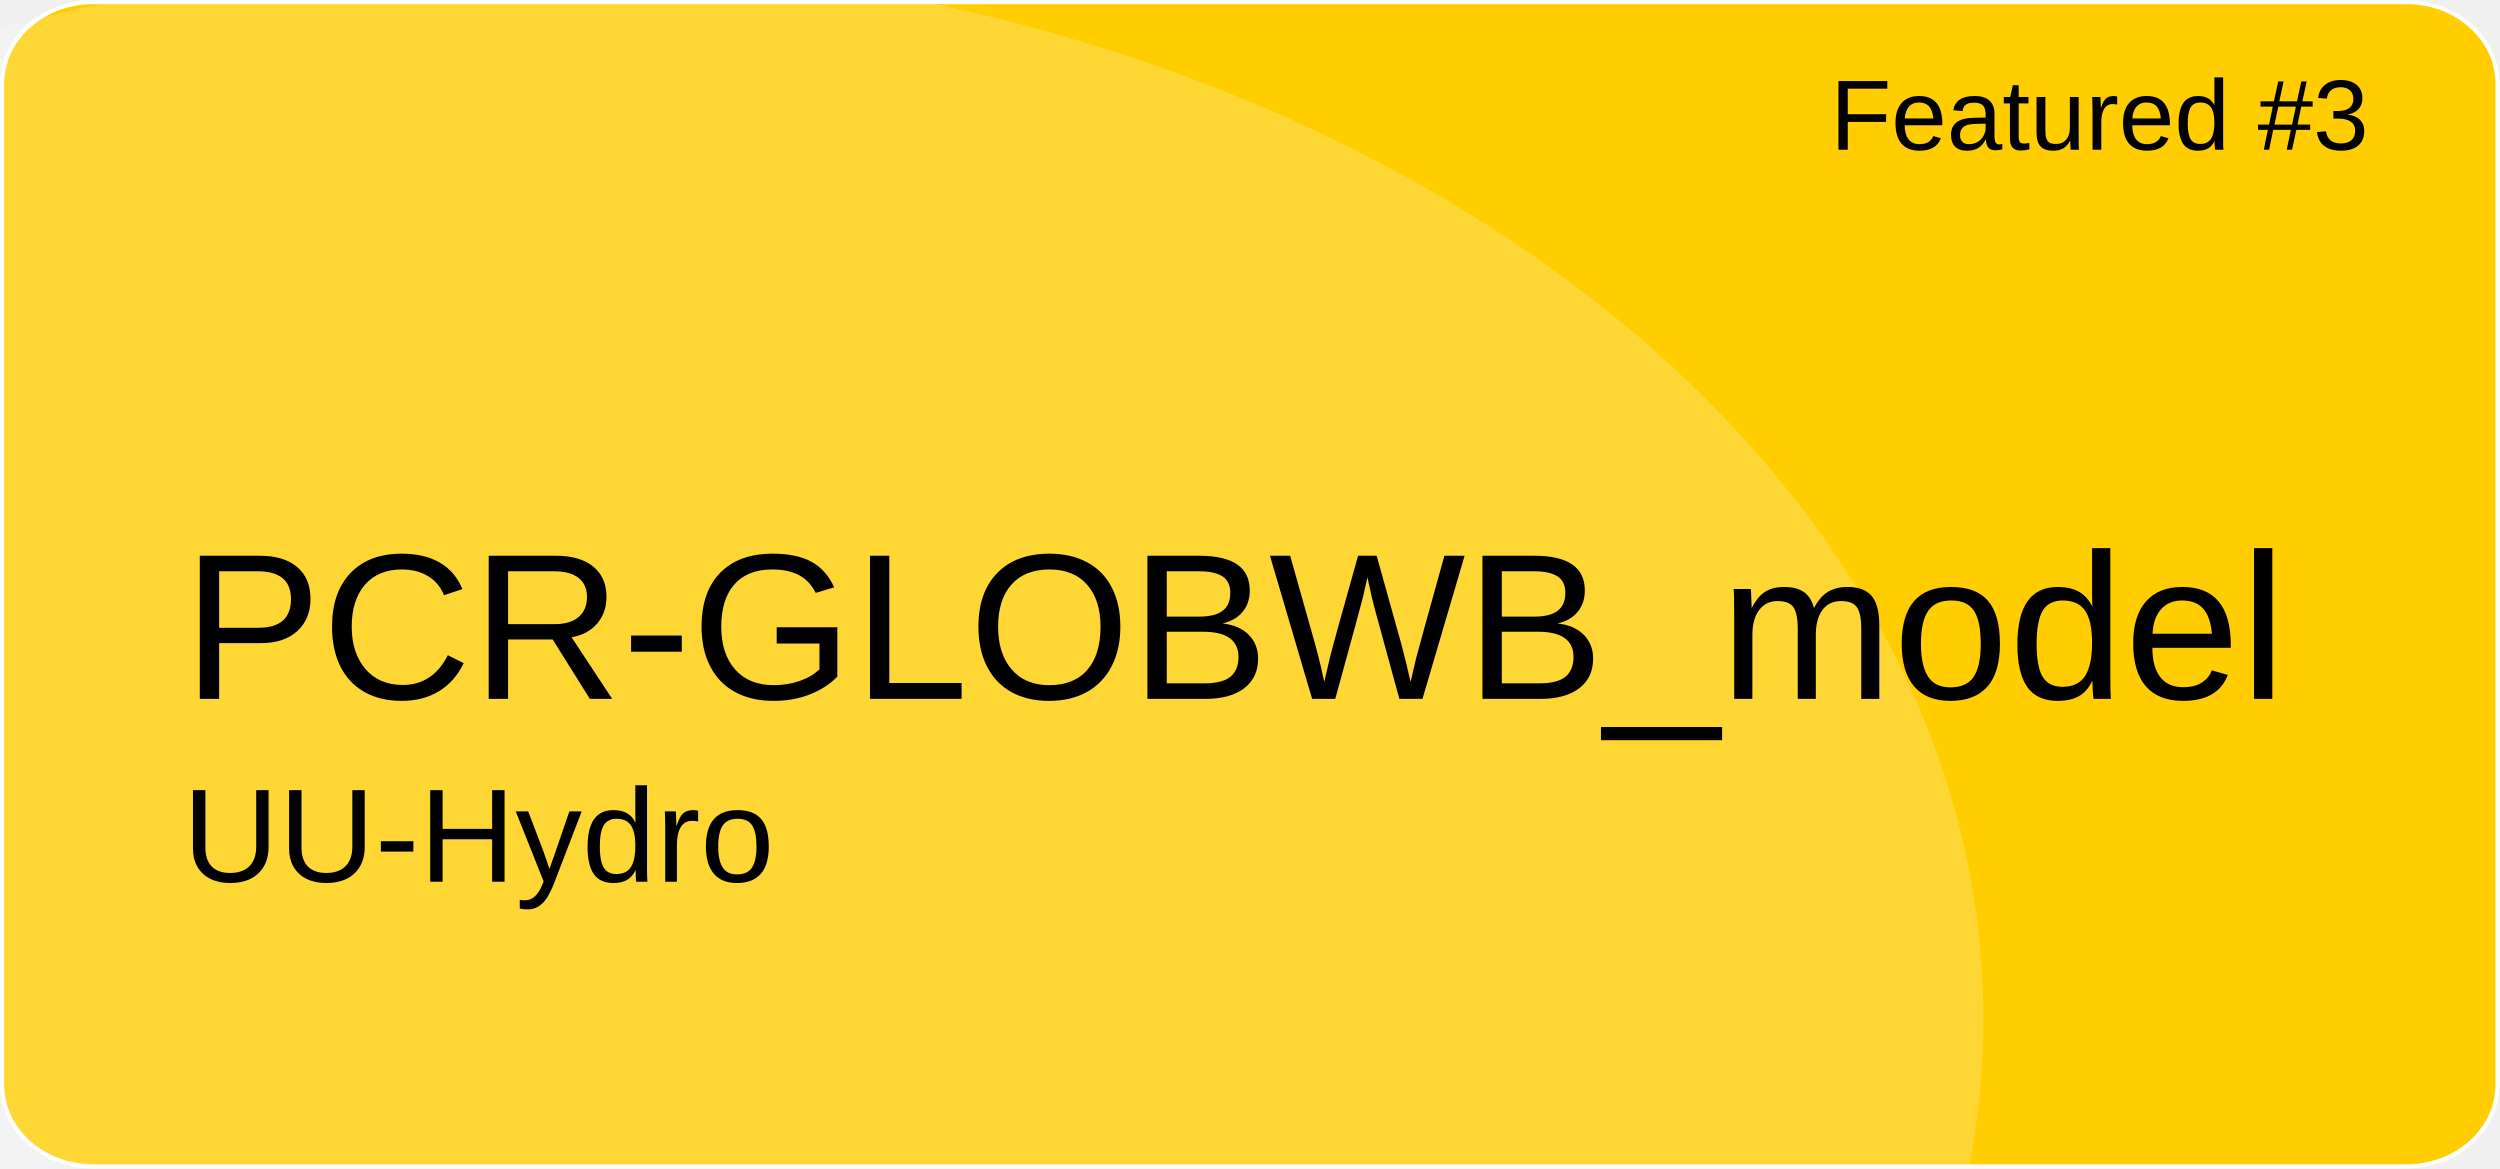
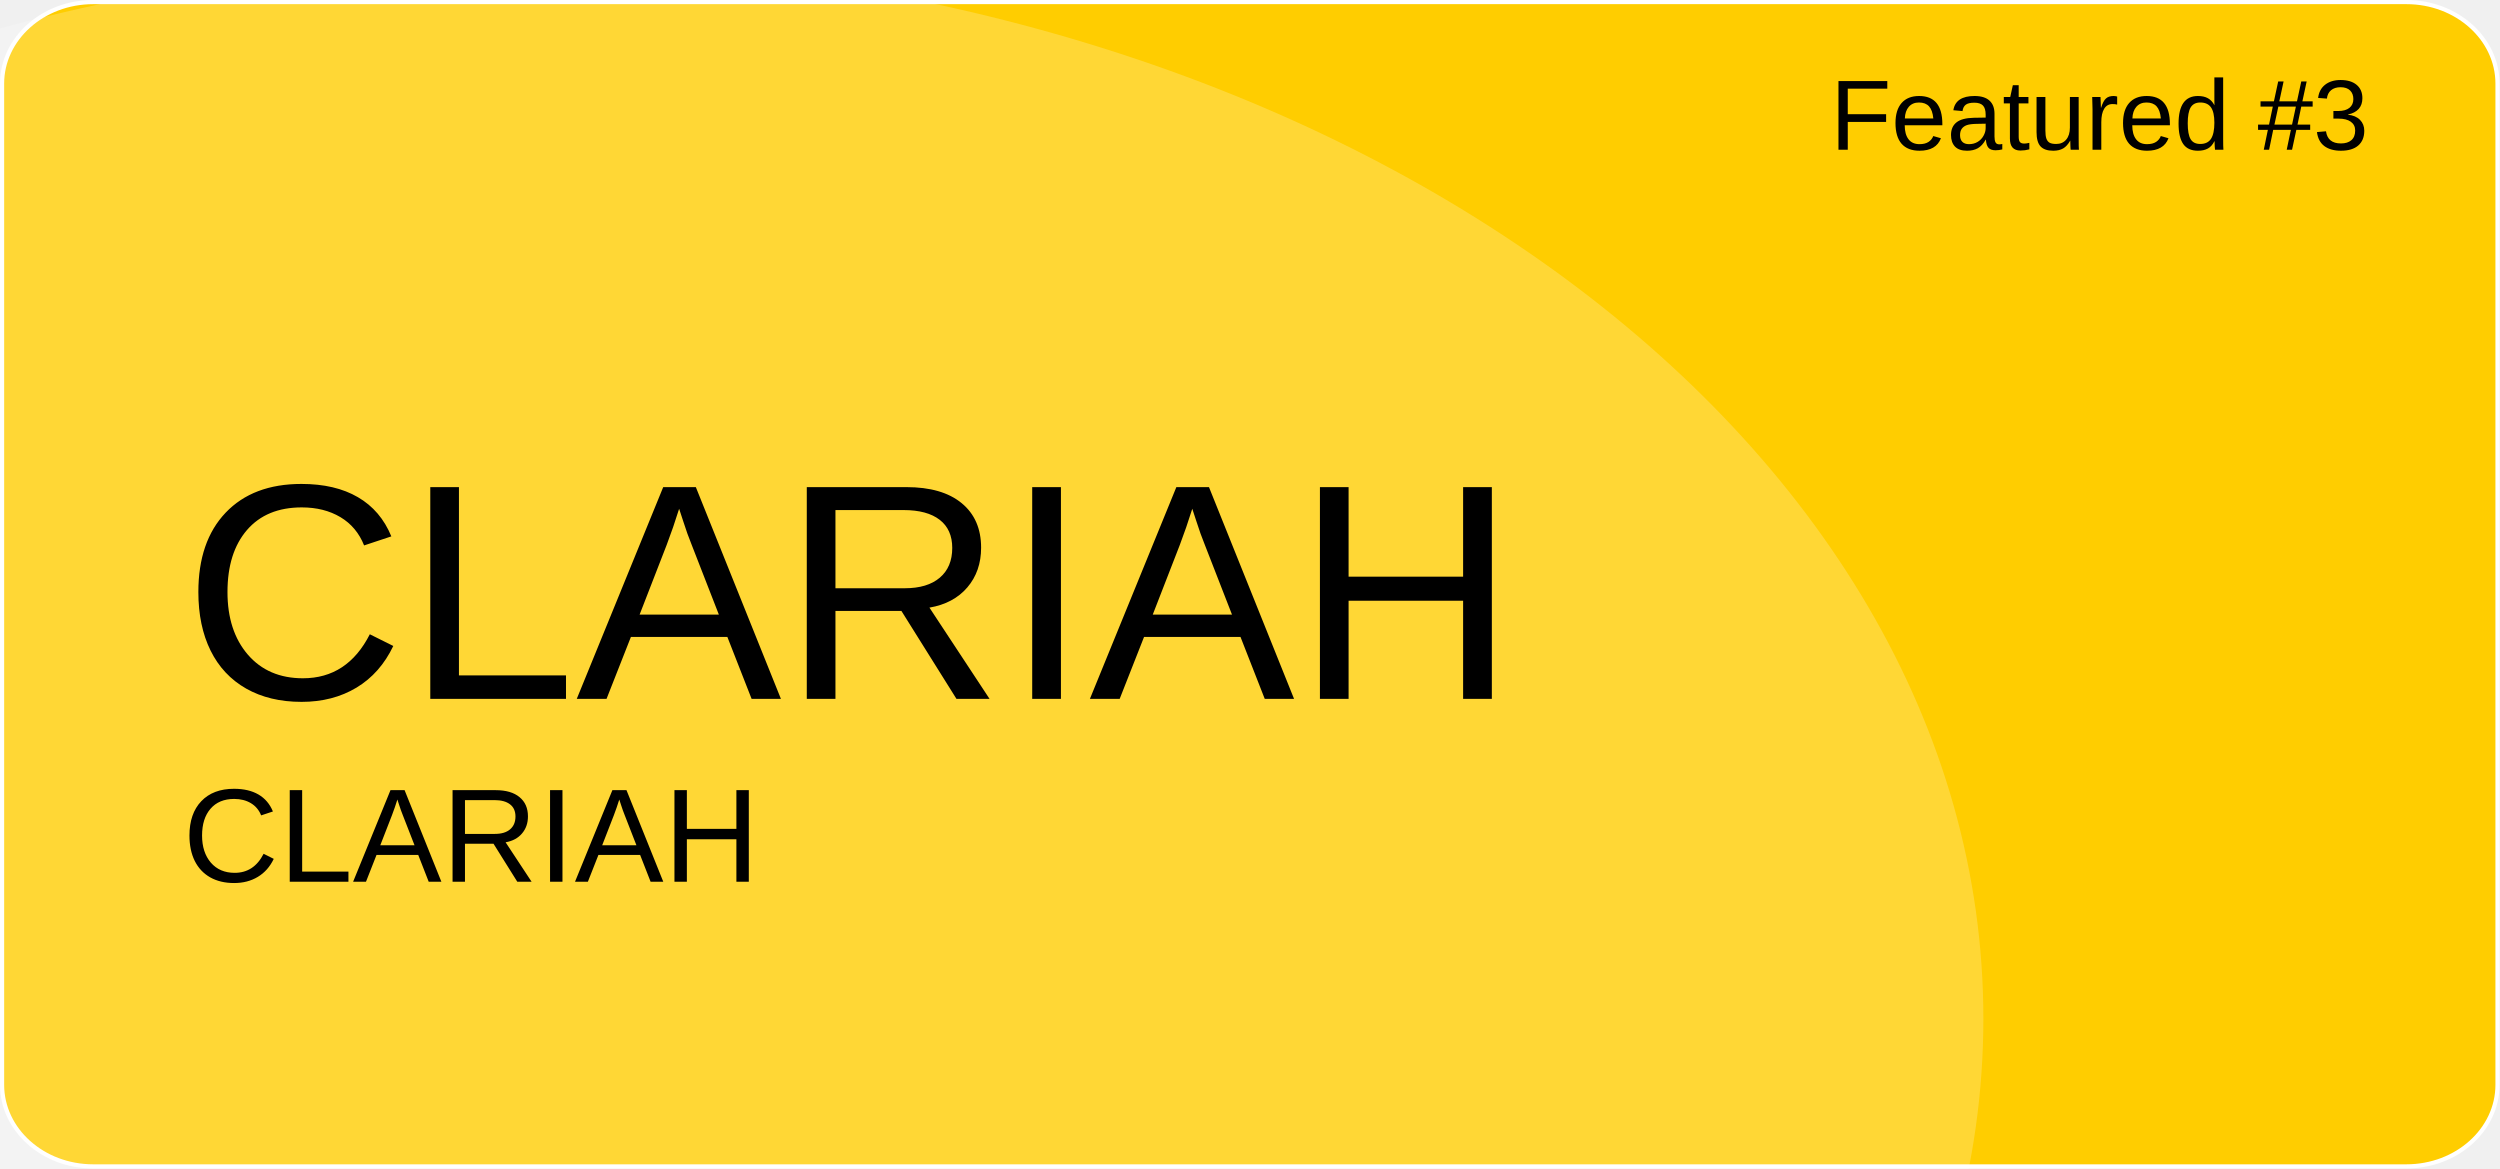
<svg xmlns="http://www.w3.org/2000/svg" version="1.1" id="a" x="0px" y="0px" viewBox="0 0 601 281" style="enable-background:new 0 0 601 281;" xml:space="preserve">
  <style type="text/css">
	.st0{fill:#FFCD00;stroke:#FFFFFF;stroke-miterlimit:10;}
	.st1{opacity:0.21;fill:#FFFFFF;enable-background:new    ;}
	.st2{font-family:'Arial';}
	.st3{font-size:24px;}
- 	.st4{font-size:50px;}
+ 	.st4{font-size:74px;}
	.st5{font-size:32px;}
</style>
  <path id="b" class="st0" d="M22.4,0.5h556.1c12.1,0,21.9,8.8,21.9,19.6v240.7c0,10.8-9.8,19.6-21.9,19.6H22.4  c-12.1,0-21.9-8.8-21.9-19.6V20.1C0.5,9.3,10.3,0.5,22.4,0.5z" />
  <ellipse class="st1" cx="124.5" cy="244.9" rx="352.3" ry="254.4" />
  <text transform="matrix(1 0 0 1 440 36)" class="st2 st3">Featured #3</text>
-   <text transform="matrix(1 0 0 1 43.92 168.01)" class="st2 st4">PCR-GLOBWB_model</text>
-   <text transform="matrix(1 0 0 1 43.92 211.97)" class="st2 st5">UU-Hydro</text>
+   <text transform="matrix(1 0 0 1 43.92 168.01)" class="st2 st4">CLARIAH</text>
+   <text transform="matrix(1 0 0 1 43.92 211.97)" class="st2 st5">CLARIAH</text>
</svg>
